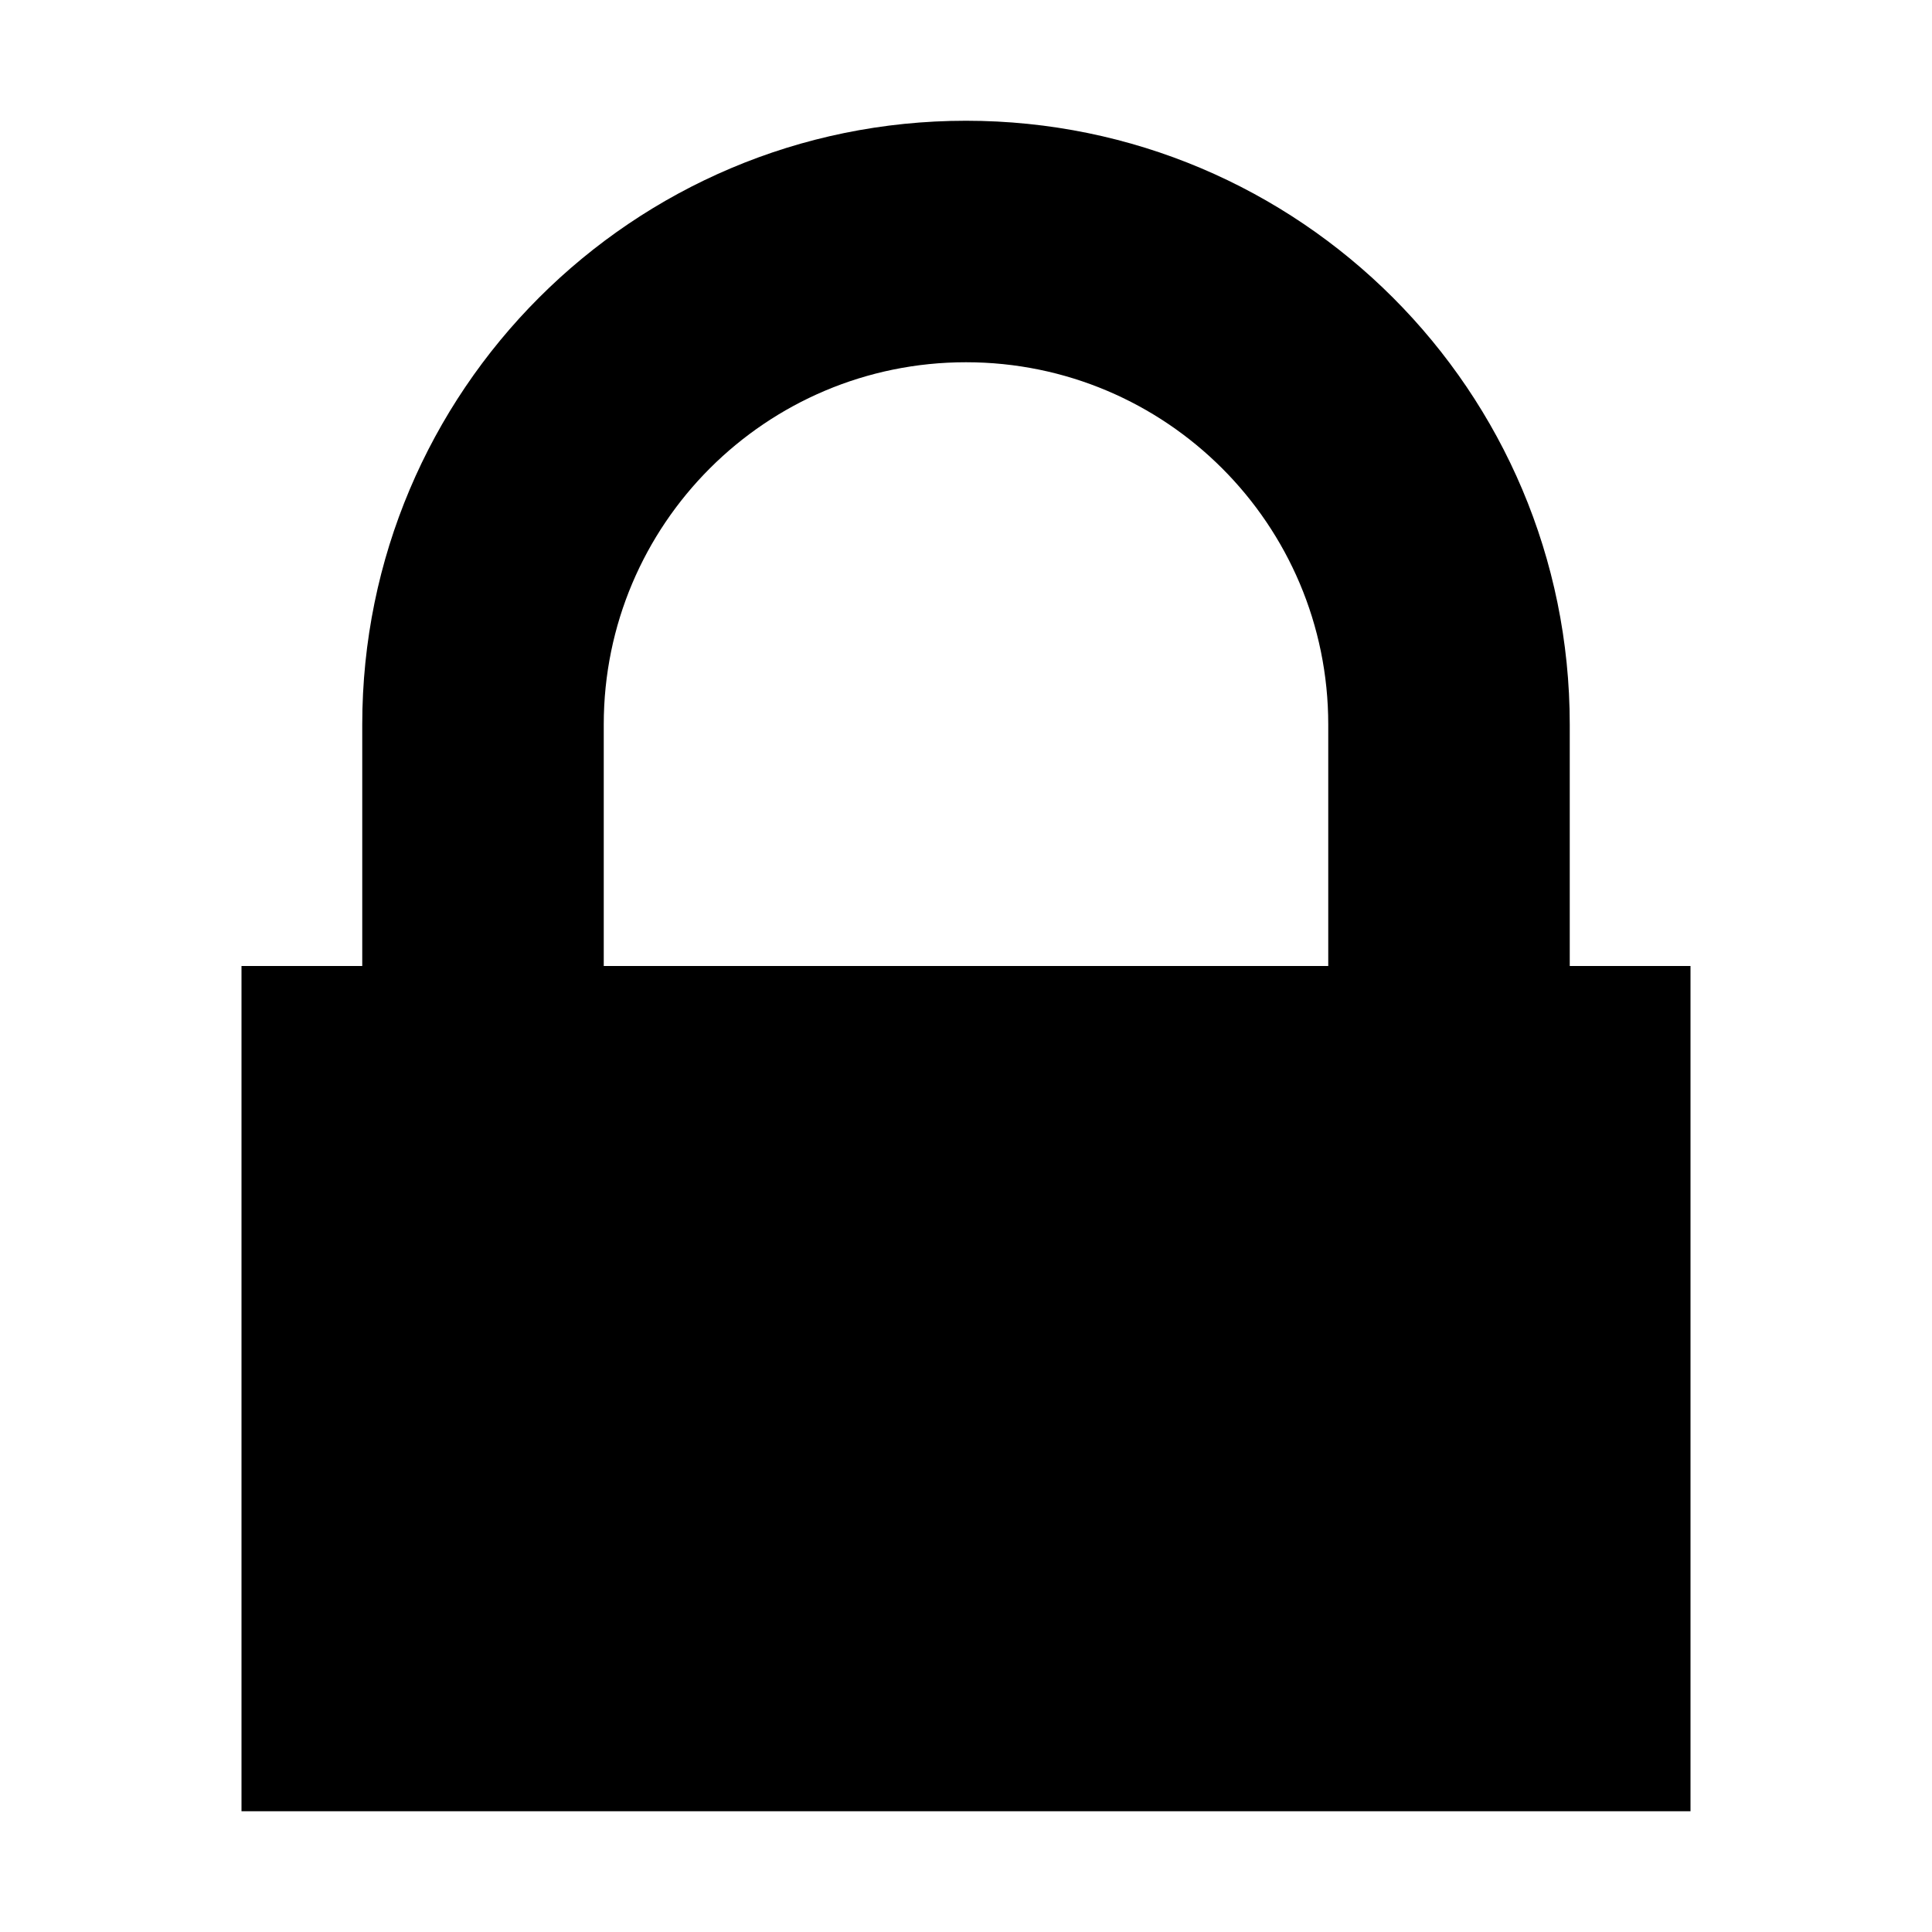
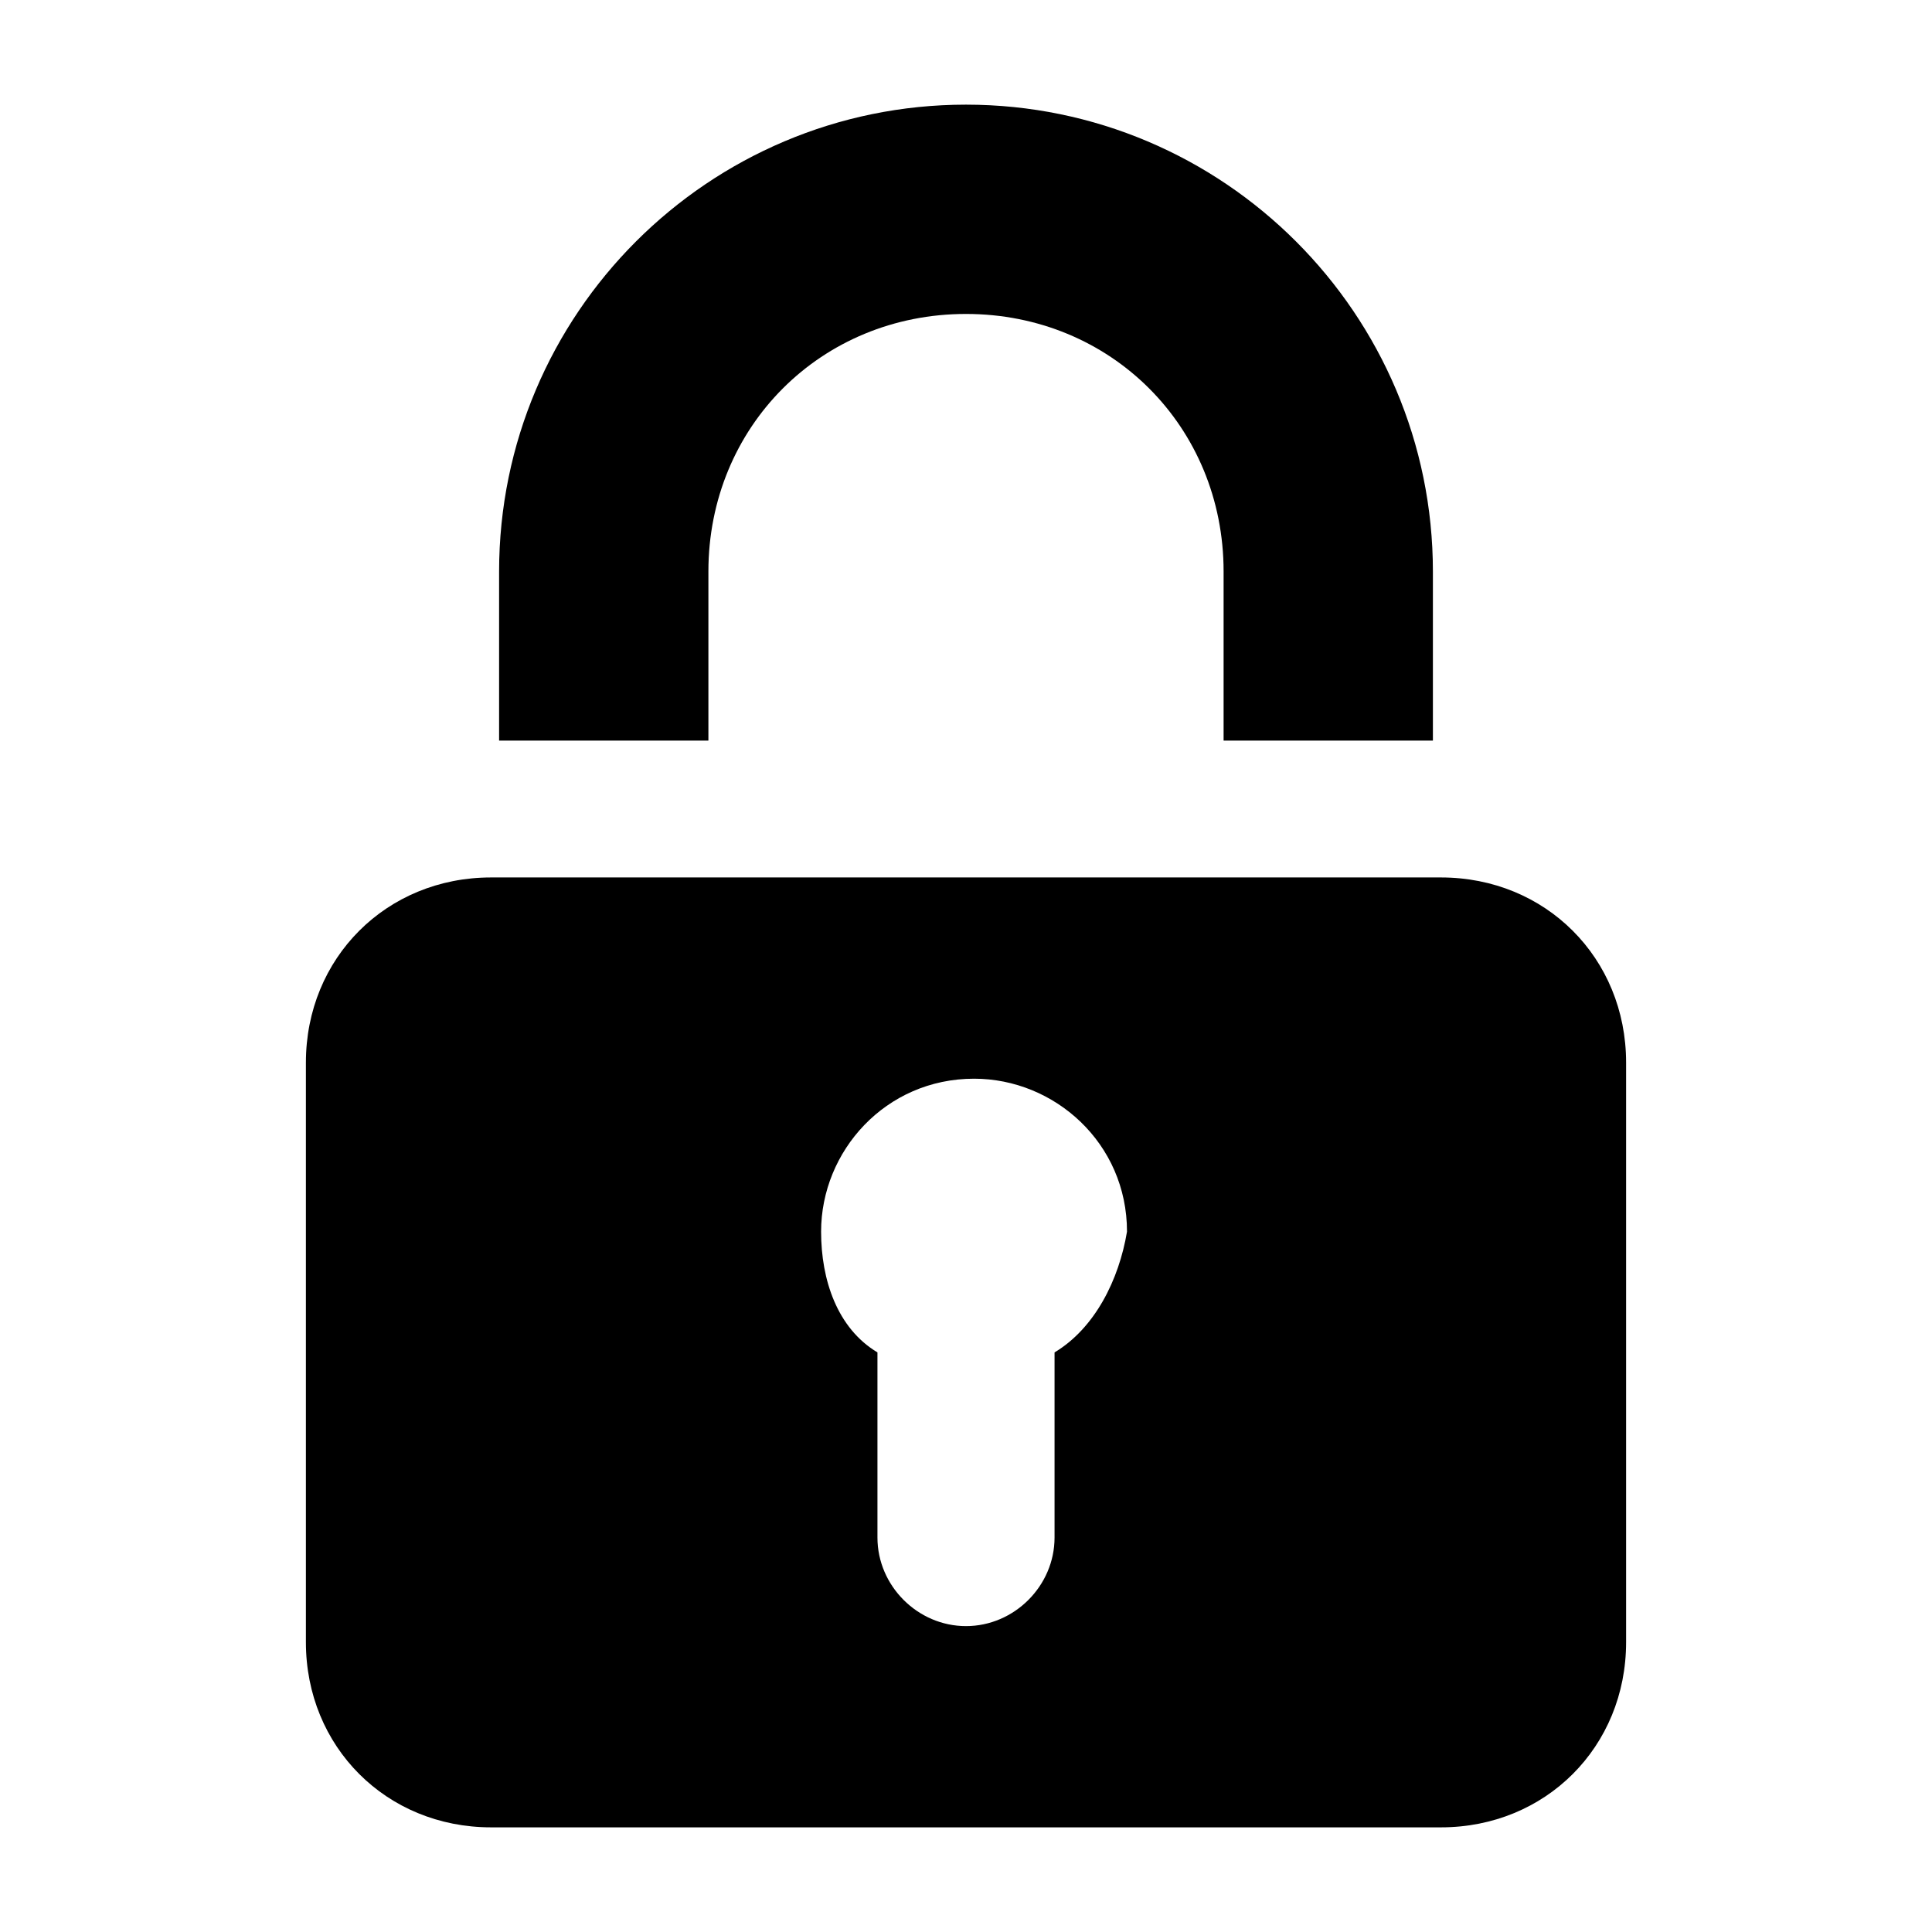
- <svg xmlns="http://www.w3.org/2000/svg" height="32" id="lock" viewBox="0 0 32 32" width="32">
-   <path d="M22 16 L22 12 A6 6 0 0 0 10 12 L10 16 z M4 16 L6 16 L6 12 A10 10 0 0 1 26 12 L26 16 L28 16 L28 30 L4 30 z" />
+ <svg xmlns="http://www.w3.org/2000/svg" version="1.1" id="Layer_1" x="0px" y="0px" viewBox="0 0 24 24" style="enable-background:new 0 0 24 24;" xml:space="preserve">
+   <path d="M17.9,10.9H6.1c-1.3,0-2.3,1-2.3,2.3v7.2c0,1.3,1,2.3,2.3,2.3h11.8c1.3,0,2.3-1,2.3-2.3v-7.2C20.2,11.9,19.2,10.9,17.9,10.9  z M13.1,16.8v2.3c0,0.6-0.5,1.1-1.1,1.1c-0.6,0-1.1-0.5-1.1-1.1v-2.3c-0.5-0.3-0.7-0.9-0.7-1.5c0-1,0.8-1.9,1.9-1.9  c1,0,1.9,0.8,1.9,1.9C13.9,15.9,13.6,16.5,13.1,16.8z M8.8,7.1c0-1.8,1.4-3.2,3.2-3.2c1.8,0,3.2,1.4,3.2,3.2v2.1h2.6V7.1  c0-3.2-2.6-5.8-5.8-5.8c-3.2,0-5.8,2.6-5.8,5.8v2.1h2.6V7.1z" />
</svg>
